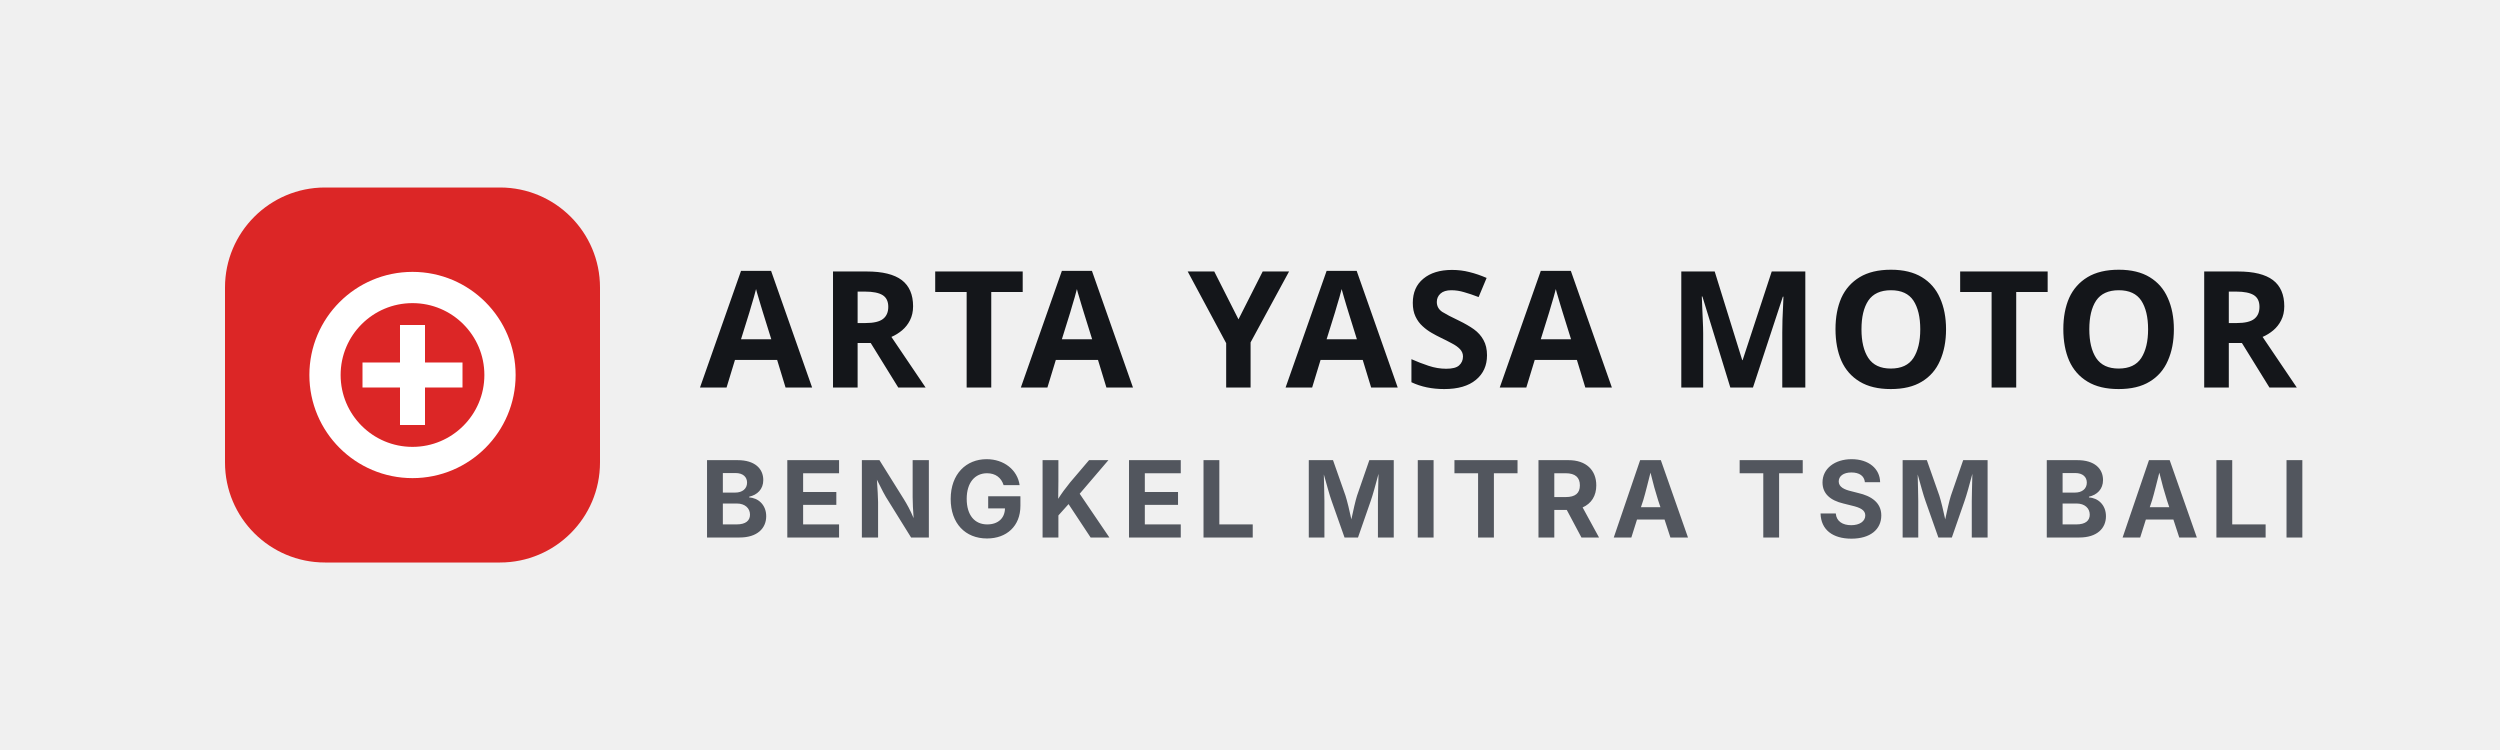
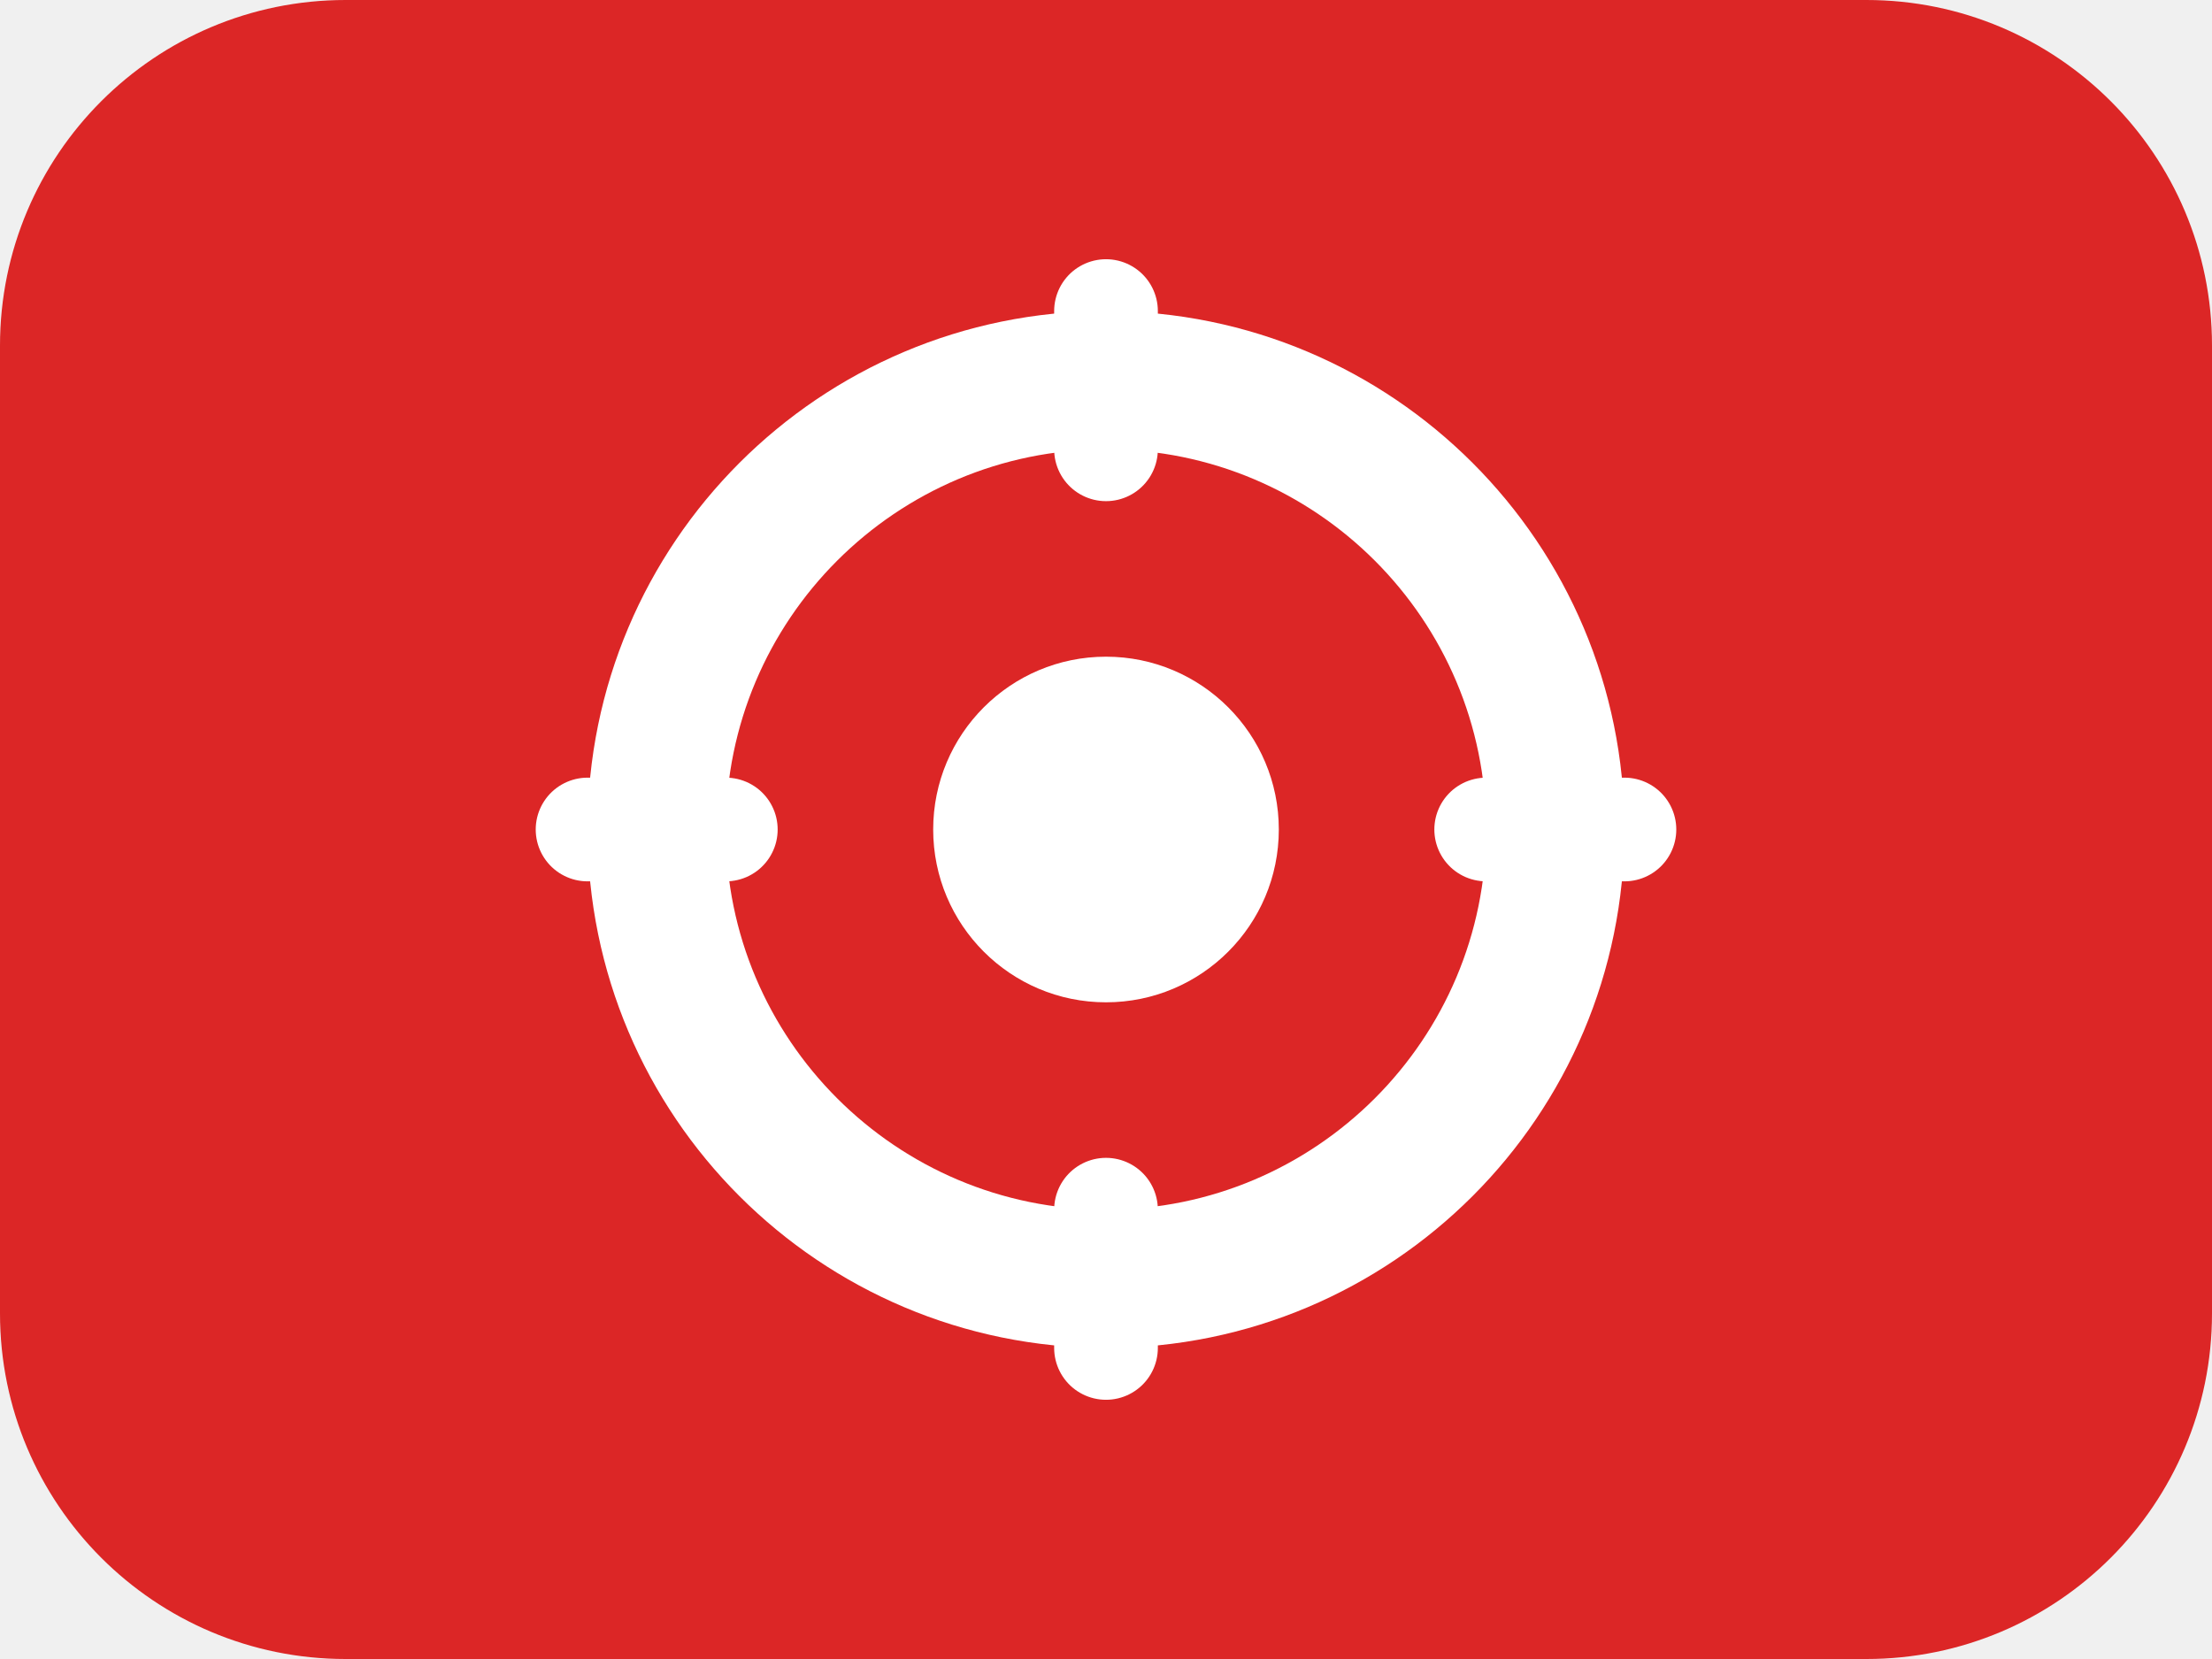
- <svg xmlns="http://www.w3.org/2000/svg" viewBox="0 0 200 60" fill="none">
-   <rect x="18" y="15" width="30" height="30" rx="8" fill="#DC2626" />
-   <circle cx="33" cy="30" r="7" stroke="#FFFFFF" stroke-width="2.5" fill="none" />
-   <path d="M29 30H37M33 26V34" stroke="#FFFFFF" stroke-width="2" />
-   <text x="56" y="31" font-family="'Plus Jakarta Sans', sans-serif" font-weight="900" font-size="13" fill="#14161A" letter-spacing="0.5">ARTA YASA MOTOR</text>
-   <text x="56" y="43" font-family="'Inter', sans-serif" font-weight="700" font-size="8.5" fill="#52565E" letter-spacing="0.8">BENGKEL MITRA TSM BALI</text>
+ <svg xmlns="http://www.w3.org/2000/svg" viewBox="0 0 64 48" fill="none">
+   <rect width="64" height="48" rx="10" fill="#DC2626" />
+   <circle cx="32" cy="24" r="13" stroke="#FFFFFF" stroke-width="4" fill="none" />
+   <circle cx="32" cy="24" r="5" fill="#FFFFFF" />
+   <path d="M32 9V13M32 35V39M17 24H21M43 24H47" stroke="#FFFFFF" stroke-width="3" stroke-linecap="round" />
</svg>
